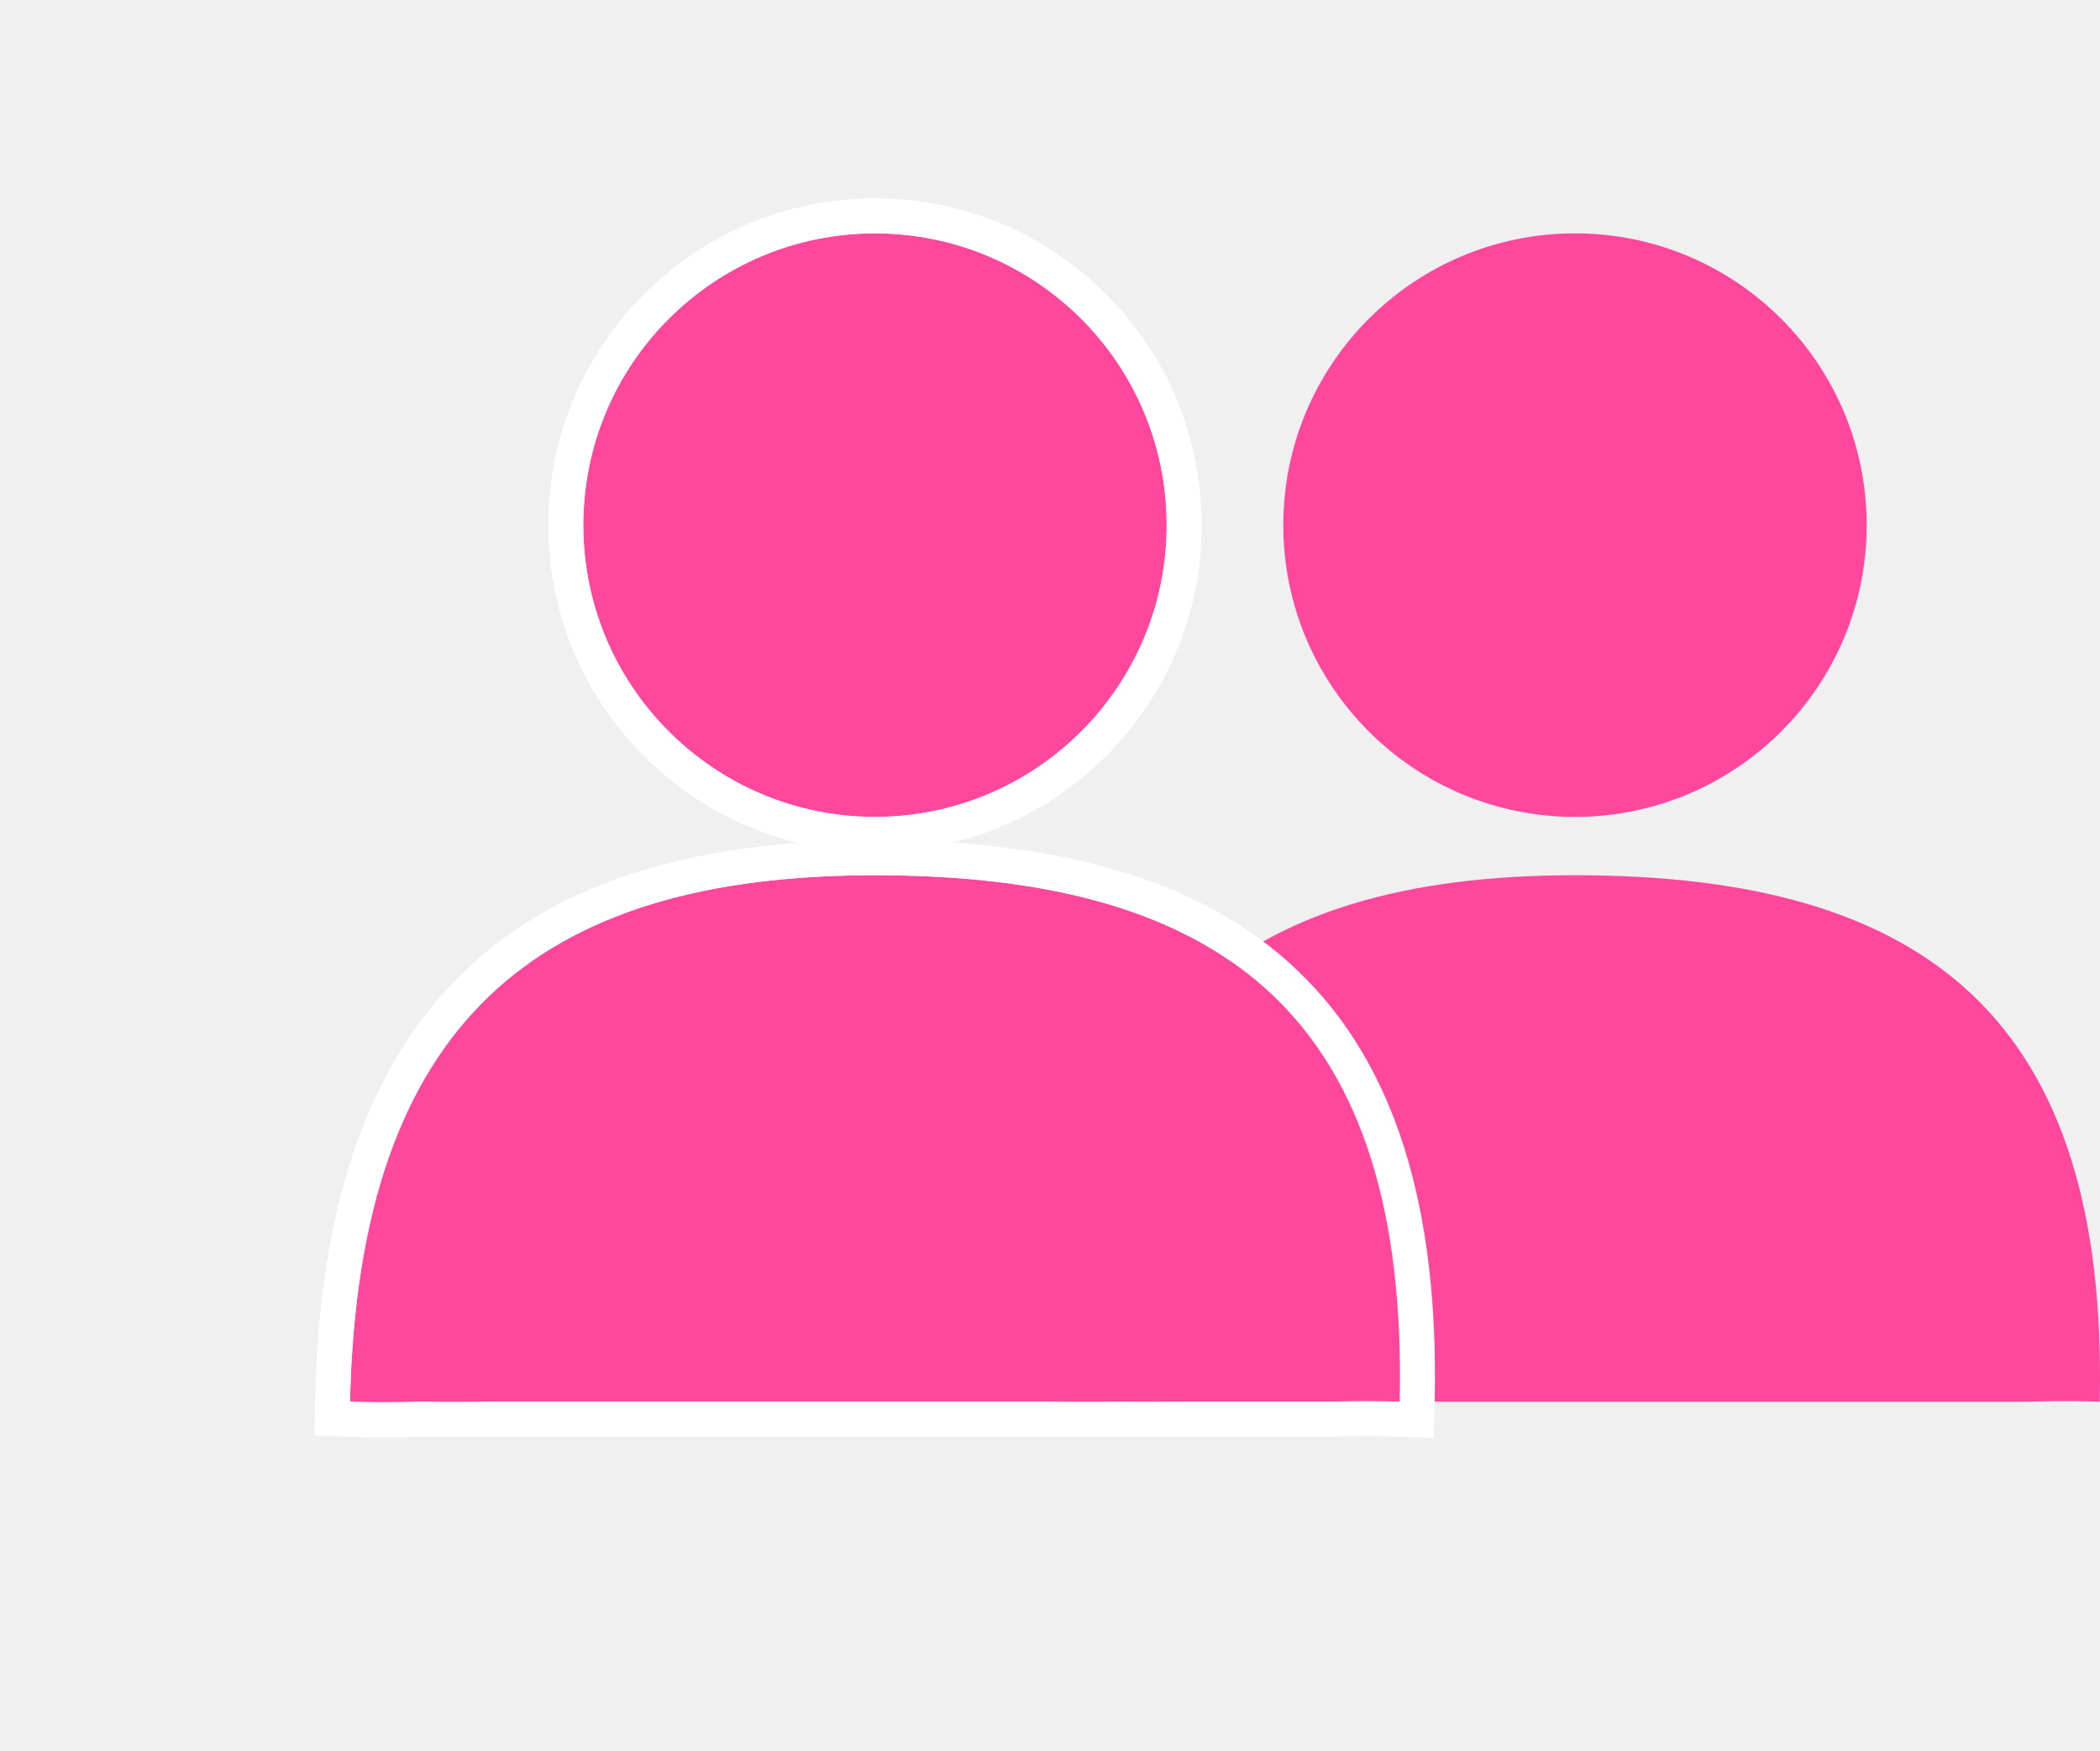
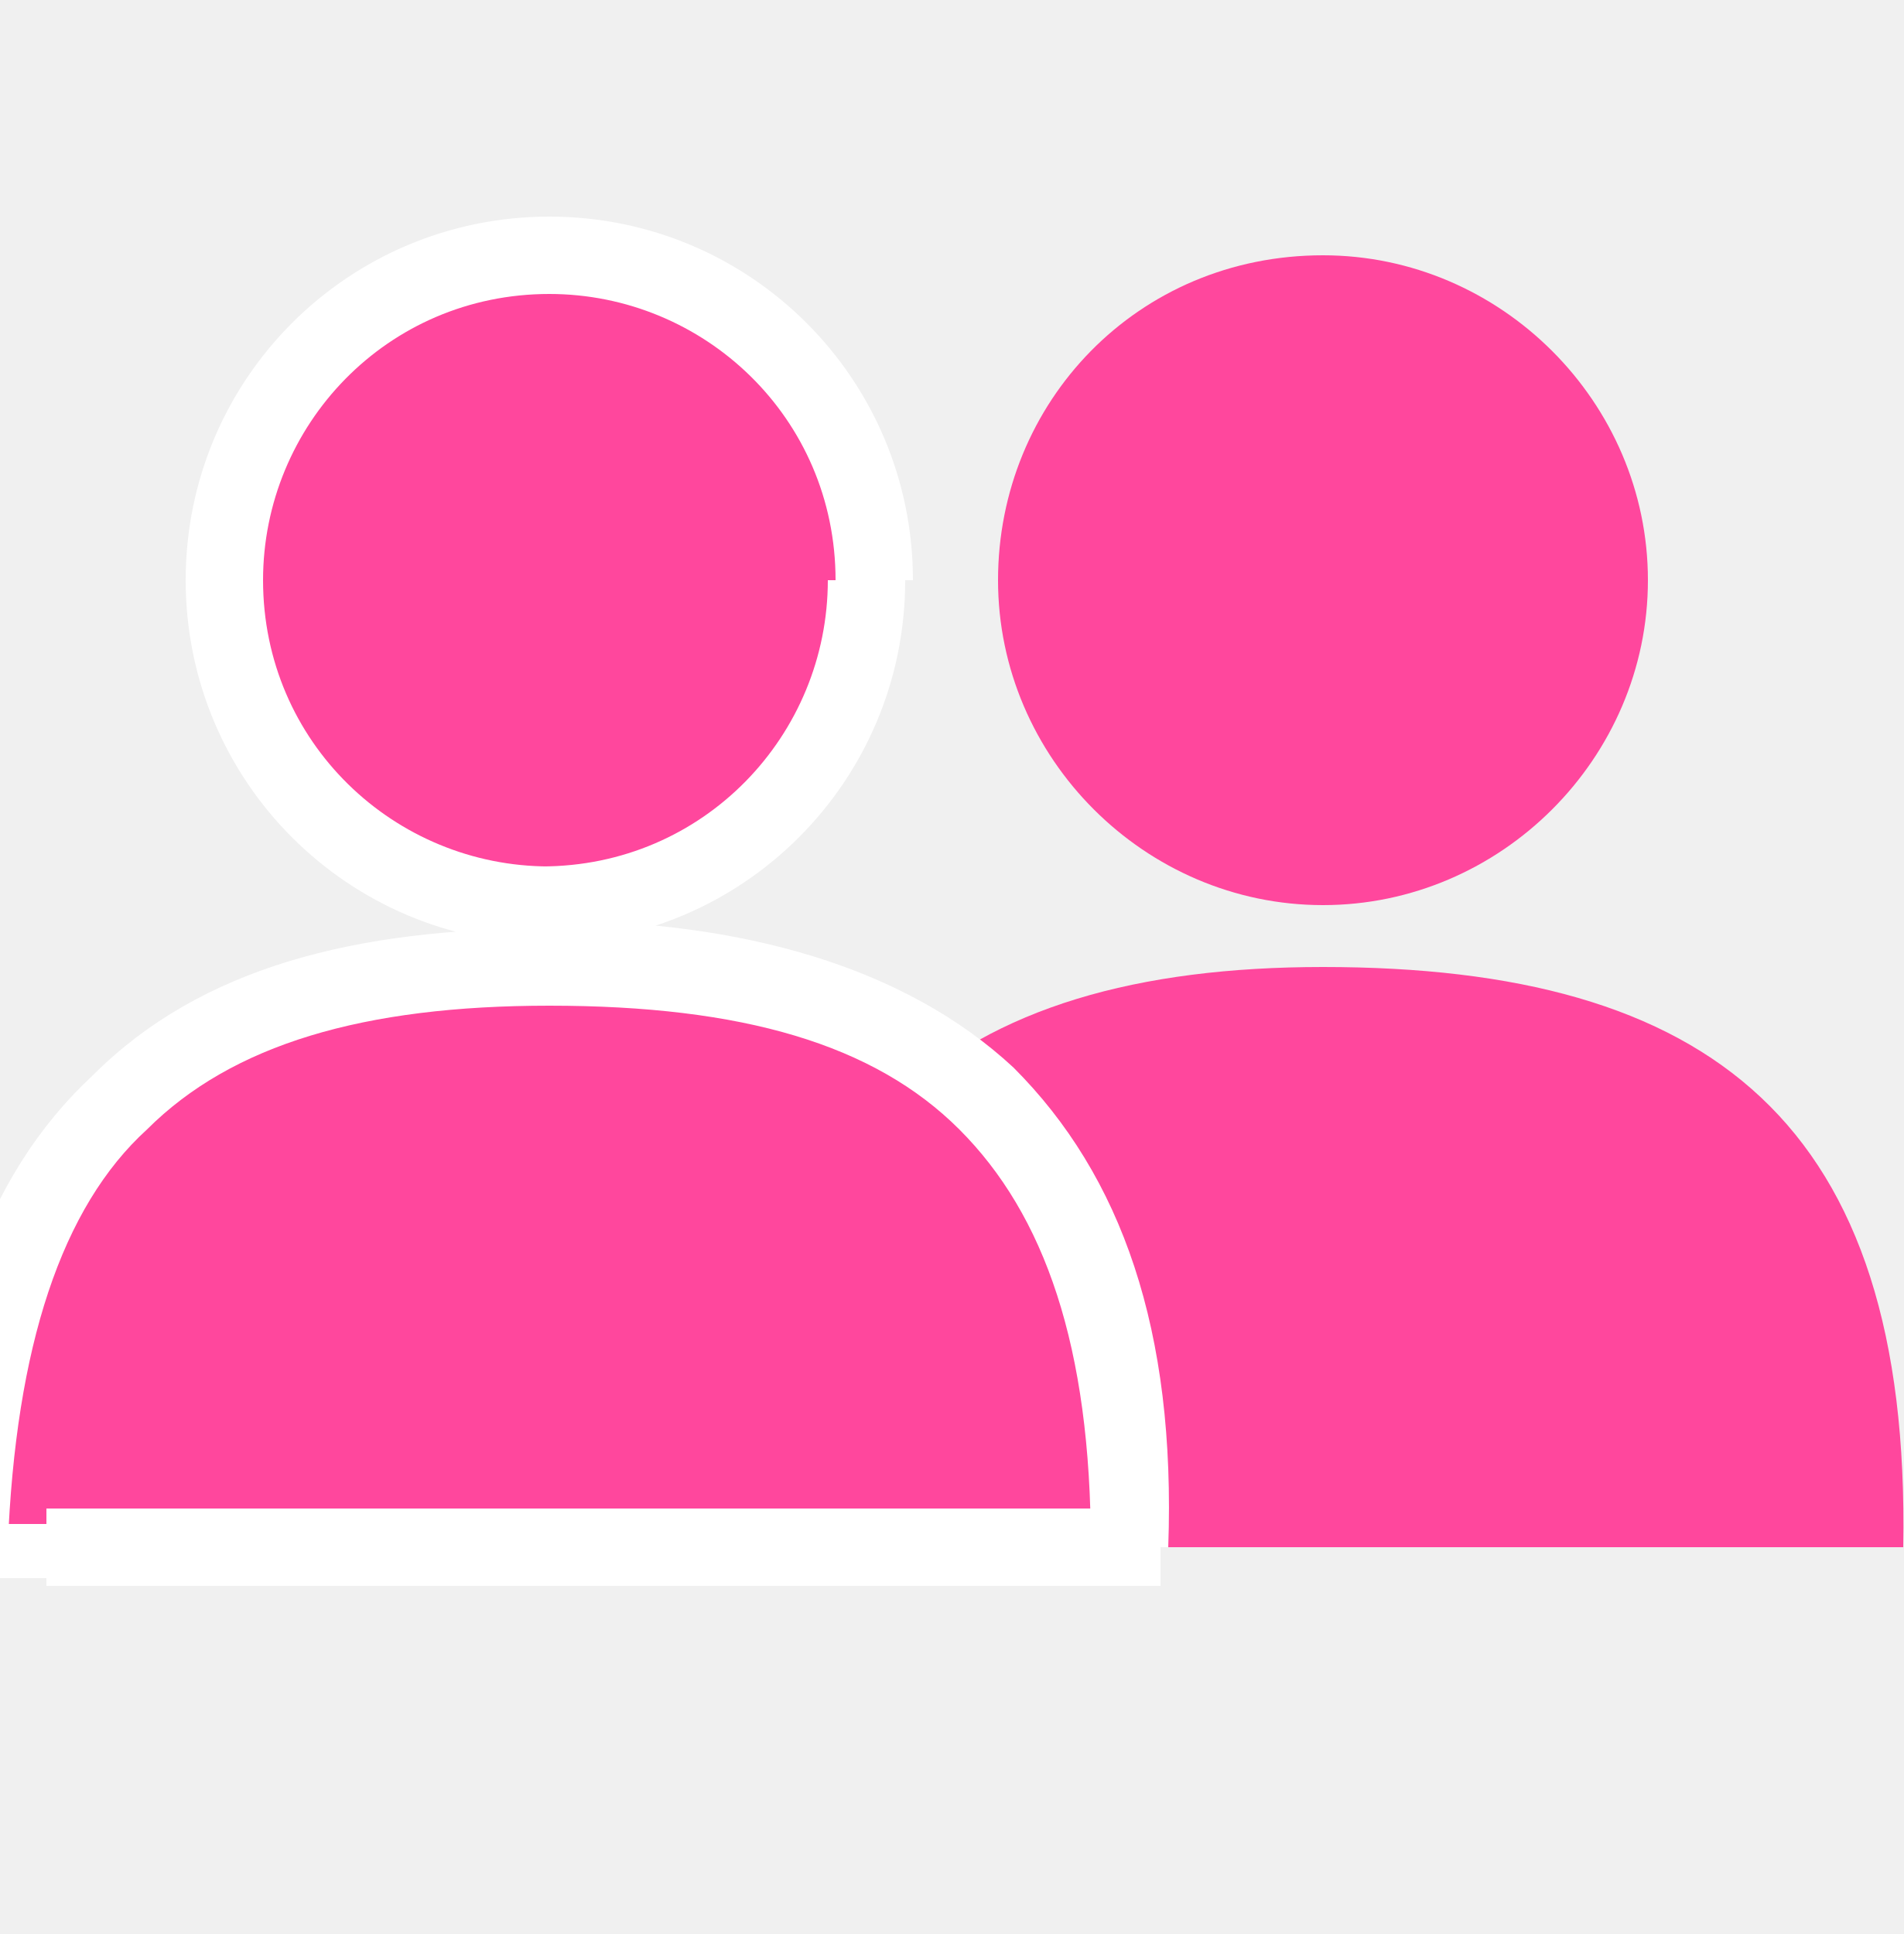
- <svg xmlns="http://www.w3.org/2000/svg" width="30" height="25" viewBox="0 0 30 25" fill="none">
-   <path fill-rule="evenodd" clip-rule="evenodd" d="M18.333 7.5C18.333 9.801 20.199 11.667 22.5 11.667C24.801 11.667 26.667 9.801 26.667 7.5C26.667 5.199 24.801 3.333 22.5 3.333C20.199 3.333 18.333 5.199 18.333 7.5ZM16 20.019C16.46 20.029 17 20.019 17 20.019H22H28.329H29C29 20.019 29.5 20 29.996 20.019C30.117 14.568 27.54 12.5 22.5 12.5C17.686 12.5 15.121 14.589 15 20.019C15.5 20.037 16 20.019 16 20.019Z" fill="#FF479D" />
-   <mask id="mask0" mask-type="alpha" maskUnits="userSpaceOnUse" x="15" y="3" width="15" height="18">
-     <path fill-rule="evenodd" clip-rule="evenodd" d="M22.5 11.667C20.199 11.667 18.333 9.801 18.333 7.5C18.333 5.199 20.199 3.333 22.5 3.333C24.801 3.333 26.667 5.199 26.667 7.5C26.667 9.801 24.801 11.667 22.5 11.667ZM22.5 10C23.881 10 25 8.881 25 7.5C25 6.119 23.881 5 22.5 5C21.119 5 20 6.119 20 7.5C20 8.881 21.119 10 22.5 10ZM15.815 20.833C16.275 20.843 16.656 20.479 16.666 20.019C16.769 15.448 18.648 14.167 22.5 14.167C26.567 14.167 28.431 15.432 28.329 19.981C28.319 20.442 28.684 20.823 29.144 20.833C29.604 20.843 29.985 20.479 29.996 20.019C30.117 14.568 27.54 12.5 22.5 12.5C17.686 12.5 15.121 14.552 15 19.981C14.99 20.442 15.355 20.823 15.815 20.833Z" fill="white" />
-   </mask>
-   <g mask="url(#mask0)">
- </g>
-   <mask id="path-3-outside-1" maskUnits="userSpaceOnUse" x="4" y="2.333" width="17" height="19" fill="black">
-     <rect fill="white" x="4" y="2.333" width="17" height="19" />
-     <path fill-rule="evenodd" clip-rule="evenodd" d="M8.333 7.5C8.333 9.801 10.199 11.667 12.5 11.667C14.801 11.667 16.667 9.801 16.667 7.5C16.667 5.199 14.801 3.333 12.5 3.333C10.199 3.333 8.333 5.199 8.333 7.5ZM6 20.019C6.46 20.029 7 20.019 7 20.019H12H18.329H19C19 20.019 19.5 20 19.996 20.019C20.117 14.568 17.54 12.5 12.5 12.5C7.686 12.5 5.121 14.589 5 20.019C5.5 20.037 6 20.019 6 20.019Z" />
-   </mask>
-   <path fill-rule="evenodd" clip-rule="evenodd" d="M8.333 7.5C8.333 9.801 10.199 11.667 12.5 11.667C14.801 11.667 16.667 9.801 16.667 7.5C16.667 5.199 14.801 3.333 12.5 3.333C10.199 3.333 8.333 5.199 8.333 7.5ZM6 20.019C6.46 20.029 7 20.019 7 20.019H12H18.329H19C19 20.019 19.5 20 19.996 20.019C20.117 14.568 17.54 12.5 12.5 12.5C7.686 12.5 5.121 14.589 5 20.019C5.5 20.037 6 20.019 6 20.019Z" fill="#FF479D" />
-   <path d="M7 20.019V19.518L6.99 19.519L7 20.019ZM6 20.019L6.011 19.519L5.996 19.518L5.981 19.519L6 20.019ZM19 20.019V20.519H19.009L19.018 20.518L19 20.019ZM19.996 20.019L19.977 20.518L20.484 20.537L20.495 20.03L19.996 20.019ZM5 20.019L4.5 20.007L4.489 20.5L4.981 20.518L5 20.019ZM12.5 11.167C10.475 11.167 8.833 9.525 8.833 7.5H7.833C7.833 10.077 9.923 12.167 12.5 12.167V11.167ZM16.167 7.5C16.167 9.525 14.525 11.167 12.5 11.167V12.167C15.077 12.167 17.167 10.077 17.167 7.5H16.167ZM12.5 3.833C14.525 3.833 16.167 5.475 16.167 7.5H17.167C17.167 4.923 15.077 2.833 12.5 2.833V3.833ZM8.833 7.5C8.833 5.475 10.475 3.833 12.5 3.833V2.833C9.923 2.833 7.833 4.923 7.833 7.5H8.833ZM7 20.019C6.99 19.519 6.99 19.519 6.99 19.519C6.99 19.519 6.99 19.519 6.99 19.519C6.99 19.519 6.99 19.519 6.99 19.519C6.99 19.519 6.99 19.519 6.99 19.519C6.99 19.519 6.99 19.519 6.989 19.519C6.988 19.519 6.987 19.519 6.985 19.519C6.981 19.519 6.975 19.519 6.968 19.519C6.952 19.519 6.93 19.52 6.902 19.52C6.845 19.521 6.764 19.522 6.669 19.523C6.479 19.524 6.234 19.524 6.011 19.519L5.989 20.518C6.226 20.524 6.481 20.524 6.676 20.523C6.774 20.522 6.857 20.521 6.915 20.52C6.945 20.52 6.968 20.519 6.984 20.519C6.992 20.519 6.999 20.519 7.003 20.519C7.005 20.519 7.007 20.519 7.008 20.519C7.008 20.518 7.009 20.518 7.009 20.518C7.009 20.518 7.009 20.518 7.009 20.518C7.009 20.518 7.009 20.518 7.009 20.518C7.009 20.518 7.009 20.518 7.009 20.518C7.01 20.518 7.01 20.518 7 20.019ZM12 19.519H7V20.519H12V19.519ZM18.329 19.519H12V20.519H18.329V19.519ZM19 19.519H18.329V20.519H19V19.519ZM20.014 19.519C19.755 19.509 19.497 19.509 19.306 19.512C19.209 19.513 19.129 19.515 19.073 19.516C19.044 19.517 19.022 19.518 19.006 19.518C18.998 19.518 18.992 19.519 18.988 19.519C18.986 19.519 18.985 19.519 18.983 19.519C18.983 19.519 18.982 19.519 18.982 19.519C18.982 19.519 18.982 19.519 18.982 19.519C18.982 19.519 18.982 19.519 18.981 19.519C18.981 19.519 18.981 19.519 18.981 19.519C18.981 19.519 18.981 19.519 19 20.019C19.018 20.518 19.018 20.518 19.018 20.518C19.018 20.518 19.018 20.518 19.018 20.518C19.018 20.518 19.018 20.518 19.018 20.518C19.018 20.518 19.018 20.518 19.019 20.518C19.019 20.518 19.019 20.518 19.019 20.518C19.02 20.518 19.021 20.518 19.023 20.518C19.026 20.518 19.032 20.518 19.038 20.518C19.052 20.517 19.073 20.517 19.099 20.516C19.152 20.514 19.227 20.513 19.318 20.512C19.5 20.509 19.74 20.509 19.977 20.518L20.014 19.519ZM12.5 13C14.967 13 16.715 13.509 17.839 14.578C18.954 15.639 19.555 17.353 19.496 20.007L20.495 20.03C20.558 17.234 19.931 15.188 18.528 13.853C17.133 12.525 15.072 12 12.5 12V13ZM5.5 20.03C5.559 17.383 6.212 15.658 7.336 14.585C8.461 13.51 10.154 13 12.5 13V12C10.032 12 8.035 12.534 6.645 13.862C5.253 15.191 4.562 17.225 4.5 20.007L5.5 20.03ZM6 20.019C5.981 19.519 5.981 19.519 5.981 19.519C5.981 19.519 5.981 19.519 5.981 19.519C5.981 19.519 5.981 19.519 5.981 19.519C5.981 19.519 5.981 19.519 5.981 19.519C5.981 19.519 5.981 19.519 5.981 19.519C5.98 19.519 5.979 19.519 5.977 19.519C5.973 19.519 5.968 19.519 5.961 19.52C5.948 19.52 5.927 19.521 5.901 19.521C5.848 19.523 5.772 19.524 5.681 19.526C5.498 19.528 5.257 19.528 5.019 19.519L4.981 20.518C5.243 20.528 5.502 20.528 5.694 20.526C5.79 20.524 5.871 20.523 5.927 20.521C5.956 20.52 5.978 20.52 5.994 20.519C6.001 20.519 6.007 20.519 6.012 20.518C6.014 20.518 6.015 20.518 6.017 20.518C6.017 20.518 6.018 20.518 6.018 20.518C6.018 20.518 6.018 20.518 6.018 20.518C6.018 20.518 6.018 20.518 6.019 20.518C6.019 20.518 6.019 20.518 6.019 20.518C6.019 20.518 6.019 20.518 6 20.019Z" fill="white" mask="url(#path-3-outside-1)" />
-   <mask id="mask1" mask-type="alpha" maskUnits="userSpaceOnUse" x="5" y="3" width="15" height="18">
-     <path fill-rule="evenodd" clip-rule="evenodd" d="M12.5 11.667C10.199 11.667 8.333 9.801 8.333 7.5C8.333 5.199 10.199 3.333 12.5 3.333C14.801 3.333 16.667 5.199 16.667 7.5C16.667 9.801 14.801 11.667 12.5 11.667ZM12.5 10C13.881 10 15 8.881 15 7.5C15 6.119 13.881 5 12.5 5C11.119 5 10 6.119 10 7.5C10 8.881 11.119 10 12.5 10ZM5.815 20.833C6.275 20.843 6.656 20.479 6.666 20.019C6.769 15.448 8.648 14.167 12.5 14.167C16.567 14.167 18.431 15.432 18.329 19.981C18.319 20.442 18.684 20.823 19.144 20.833C19.604 20.843 19.985 20.479 19.996 20.019C20.117 14.568 17.54 12.5 12.5 12.5C7.686 12.5 5.121 14.552 5 19.981C4.99 20.442 5.355 20.823 5.815 20.833Z" fill="white" />
-   </mask>
-   <g mask="url(#mask1)">
- </g>
+ <svg xmlns="http://www.w3.org/2000/svg" width="28" version="1.1" id="Layer_1" x="0px" y="0px" viewBox="0 0 24.6 25" style="enable-background:new 0 0 24.6 25;" xml:space="preserve">
+   <style type="text/css">
+ 	.st0{fill-rule:evenodd;clip-rule:evenodd;fill:#FF479D;}
+ 	.st1{fill:#FFFFFF;}
+ </style>
+   <path class="st0" d="M12.9,7.5c0,2.3,1.9,4.2,4.2,4.2s4.2-1.9,4.2-4.2s-1.9-4.2-4.2-4.2C14.7,3.3,12.9,5.2,12.9,7.5z M10.6,20  c0.5,0,1,0,1,0h5h6.3h0.7c0,0,0.5,0,1,0c0.1-5.5-2.5-7.5-7.5-7.5c-4.8,0-7.4,2.1-7.5,7.5C10.1,20,10.6,20,10.6,20z" />
+   <path class="st0" d="M2.9,7.5c0,2.3,1.9,4.2,4.2,4.2s4.2-1.9,4.2-4.2S9.4,3.3,7.1,3.3C4.7,3.3,2.9,5.2,2.9,7.5z M0.6,20  c0.5,0,1,0,1,0h5h6.3h0.7c0,0,0.5,0,1,0c0.1-5.5-2.5-7.5-7.5-7.5c-4.8,0-7.4,2.1-7.5,7.5C0.1,20,0.6,20,0.6,20z" />
+   <path class="st1" d="M1.6,20v-0.5l0,0V20z M0.6,20v-0.5l0,0l0,0V20z M13.6,20v0.5l0,0l0,0V20z M14.5,20v0.5H15V20H14.5z M-0.4,20  h-0.5v0.5h0.5V20z M7.1,11.2c-2,0-3.7-1.6-3.7-3.7h-1c0,2.6,2.1,4.7,4.7,4.7V11.2z M10.7,7.5c0,2-1.6,3.7-3.7,3.7v1  c2.6,0,4.7-2.1,4.7-4.7H10.7z M7.1,3.8c2,0,3.7,1.6,3.7,3.7h1c0-2.6-2.1-4.7-4.7-4.7V3.8z M3.4,7.5c0-2,1.6-3.7,3.7-3.7v-1  c-2.6,0-4.7,2.1-4.7,4.7H3.4z M1.6,20c0-0.5,0-0.5,0-0.5l0,0l0,0l0,0l0,0l0,0l0,0c0,0,0,0-0.1,0s-0.1,0-0.2,0c-0.2,0-0.4,0-0.7,0v1  c0.2,0,0.5,0,0.7,0c0.1,0,0.2,0,0.2,0h0.1l0,0l0,0l0,0l0,0l0,0l0,0C1.6,20.5,1.6,20.5,1.6,20z M6.6,19.5h-5v1h5V19.5z M12.9,19.5  H6.6v1h6.3V19.5z M13.6,19.5h-0.7v1h0.7V19.5z M14.6,19.5c-0.3,0-0.5,0-0.7,0c-0.1,0-0.2,0-0.2,0h-0.1l0,0l0,0l0,0l0,0l0,0l0,0  c0,0,0,0,0,0.5s0,0.5,0,0.5l0,0l0,0l0,0l0,0l0,0l0,0c0,0,0,0,0.1,0s0.1,0,0.2,0c0.2,0,0.4,0,0.7,0V19.5z M7.1,13  c2.5,0,4.2,0.5,5.3,1.6s1.7,2.8,1.7,5.4h1c0.1-2.8-0.6-4.8-2-6.2c-1.4-1.3-3.5-1.9-6-1.9V13z M0.1,20c0.1-2.6,0.7-4.4,1.8-5.4  C3,13.5,4.7,13,7.1,13v-1c-2.5,0-4.5,0.5-5.9,1.9c-1.4,1.3-2.1,3.3-2.1,6.1H0.1z M0.6,20.1c0-0.4,0-0.4,0-0.4l0,0l0,0l0,0l0,0l0,0  l0,0c0,0,0,0-0.1,0s-0.1,0-0.2,0c-0.2,0-0.4,0-0.7,0v0.7c0.3,0,0.5,0,0.7,0c0.1,0,0.2,0,0.2,0h0.1l0,0l0,0l0,0l0,0l0,0l0,0  C0.6,20.5,0.6,20.5,0.6,20.1z" />
</svg>
